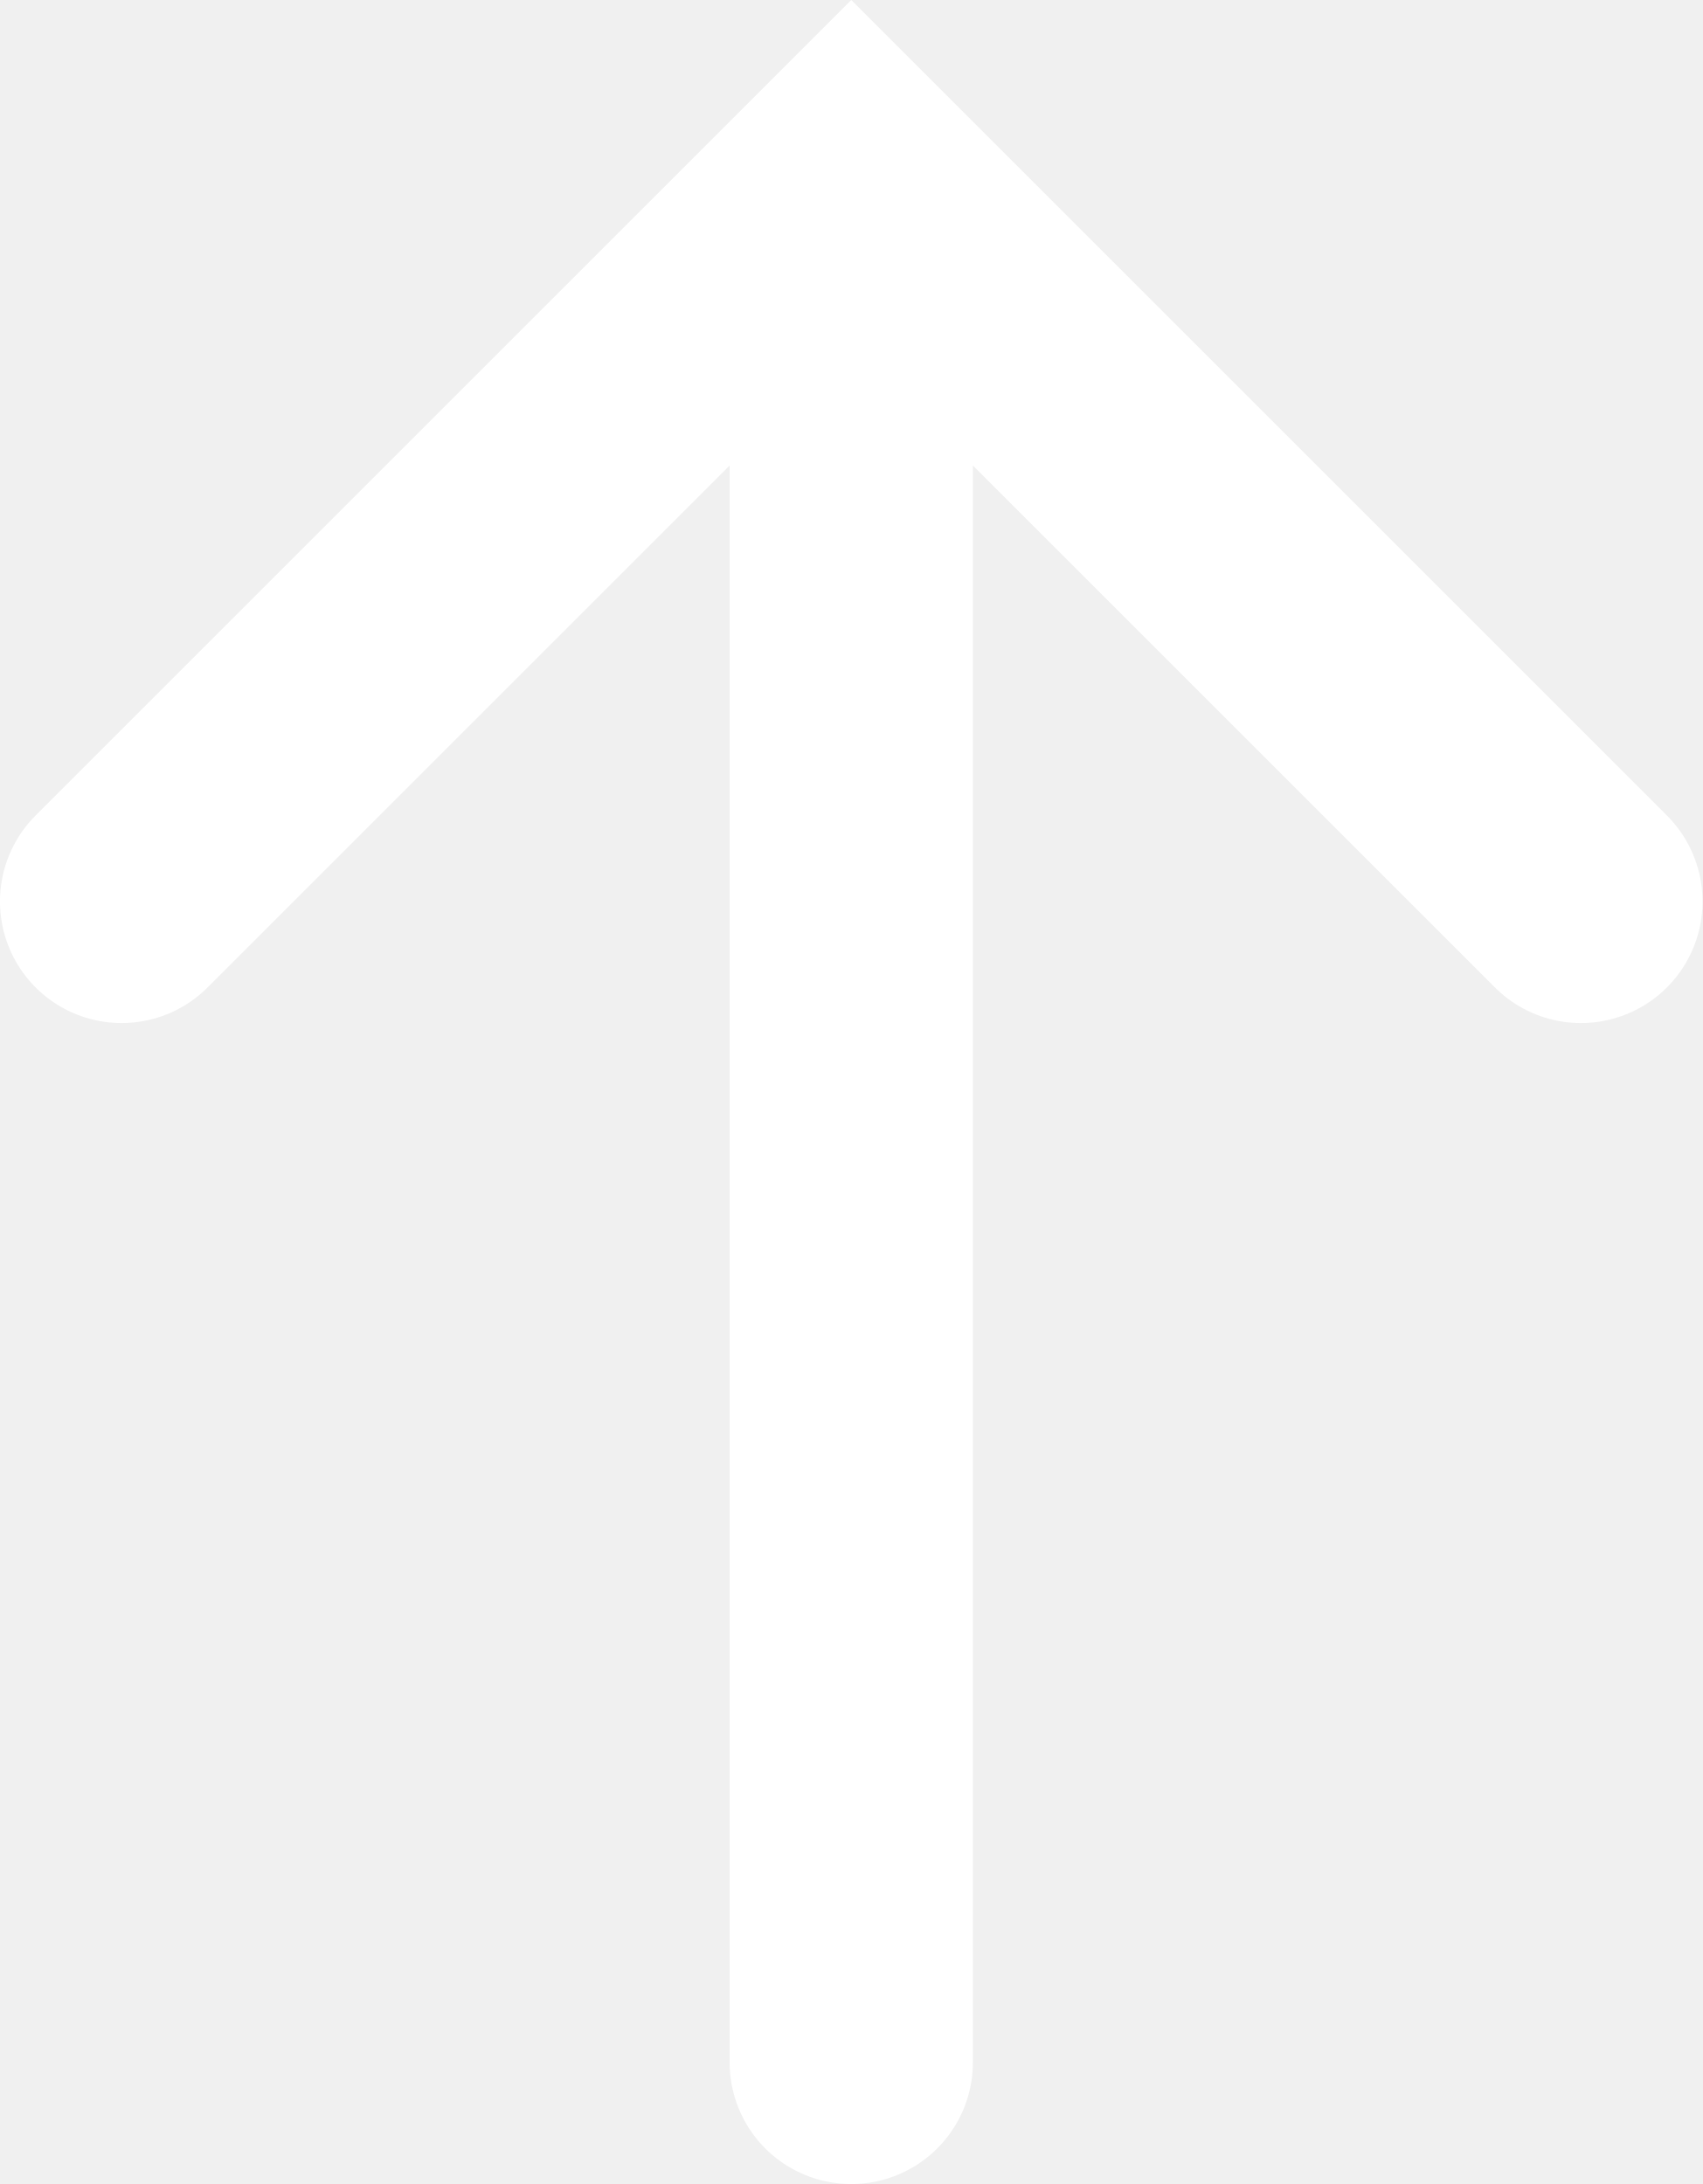
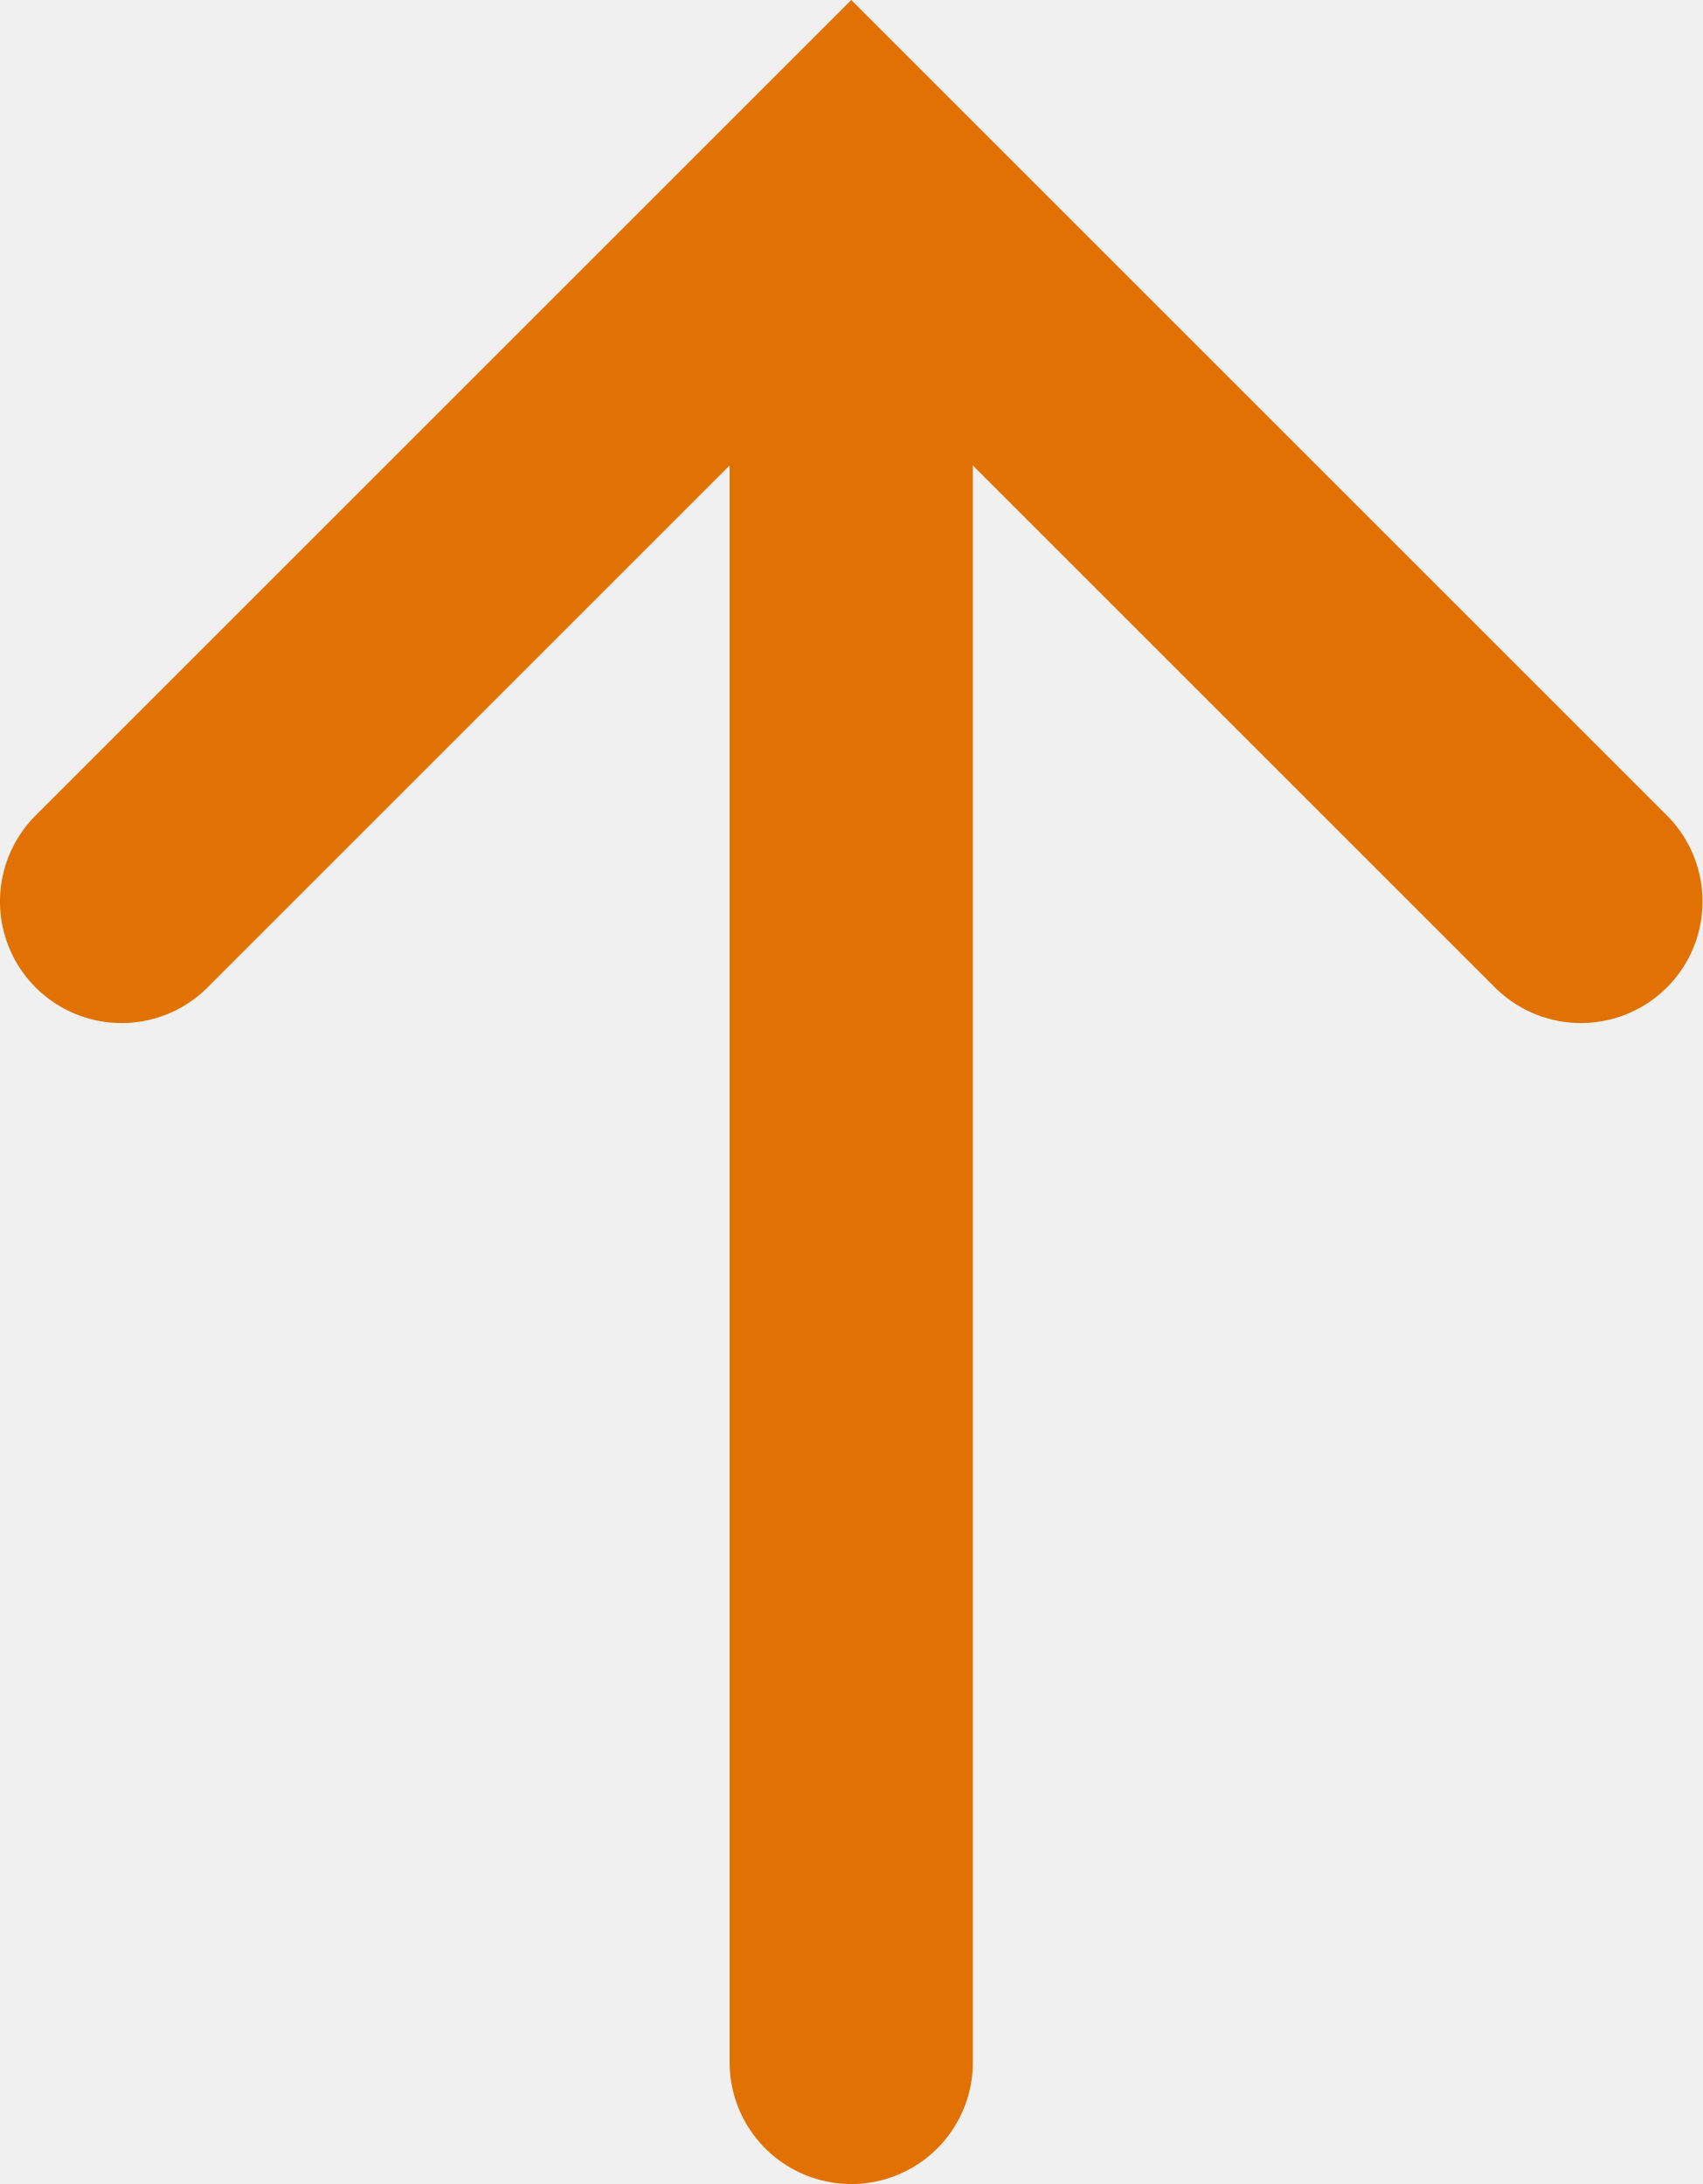
<svg xmlns="http://www.w3.org/2000/svg" width="52.968mm" height="67.962mm" viewBox="0 0 52.968 67.962" version="1.1" id="svg5">
  <defs id="defs2">
    <marker style="overflow:visible" id="Arrow3" refX="0" refY="0" orient="auto-start-reverse" markerWidth="4.207" markerHeight="7" viewBox="0 0 4.207 7" preserveAspectRatio="xMidYMid">
      <path style="fill:none;stroke:context-stroke;stroke-width:1;stroke-linecap:round" d="M 3,-3 0,0 3,3" id="arrow3" transform="rotate(180,0.125,0)" />
    </marker>
  </defs>
  <g id="layer1" transform="translate(-26.2013,-88.11655)">
-     <path style="fill:#ffffff;stroke-width:0.48;paint-order:stroke fill markers" d="m 37.519,103.091 111.857,2.104" id="path236" />
-     <path style="fill:#ffffff;fill-opacity:1;stroke:#ffffff;stroke-width:7.567;stroke-linecap:round;stroke-linejoin:miter;stroke-dasharray:none;stroke-opacity:1;marker-start:url(#Arrow3);paint-order:stroke fill markers;image-rendering:auto" d="m 52.685,95.359 c 0,56.937 0,56.937 0,56.937" id="path3082" />
+     <path style="fill:#e17102;stroke-width:0.48;paint-order:stroke fill markers" d="m 37.519,103.091 111.857,2.104" id="path236" />
+     <path style="fill:#e17102;fill-opacity:1;stroke:#e17102;stroke-width:7.567;stroke-linecap:round;stroke-linejoin:miter;stroke-dasharray:none;stroke-opacity:1;marker-start:url(#Arrow3);paint-order:stroke fill markers;image-rendering:auto" d="m 52.685,95.359 c 0,56.937 0,56.937 0,56.937" id="path3082" />
  </g>
</svg>
